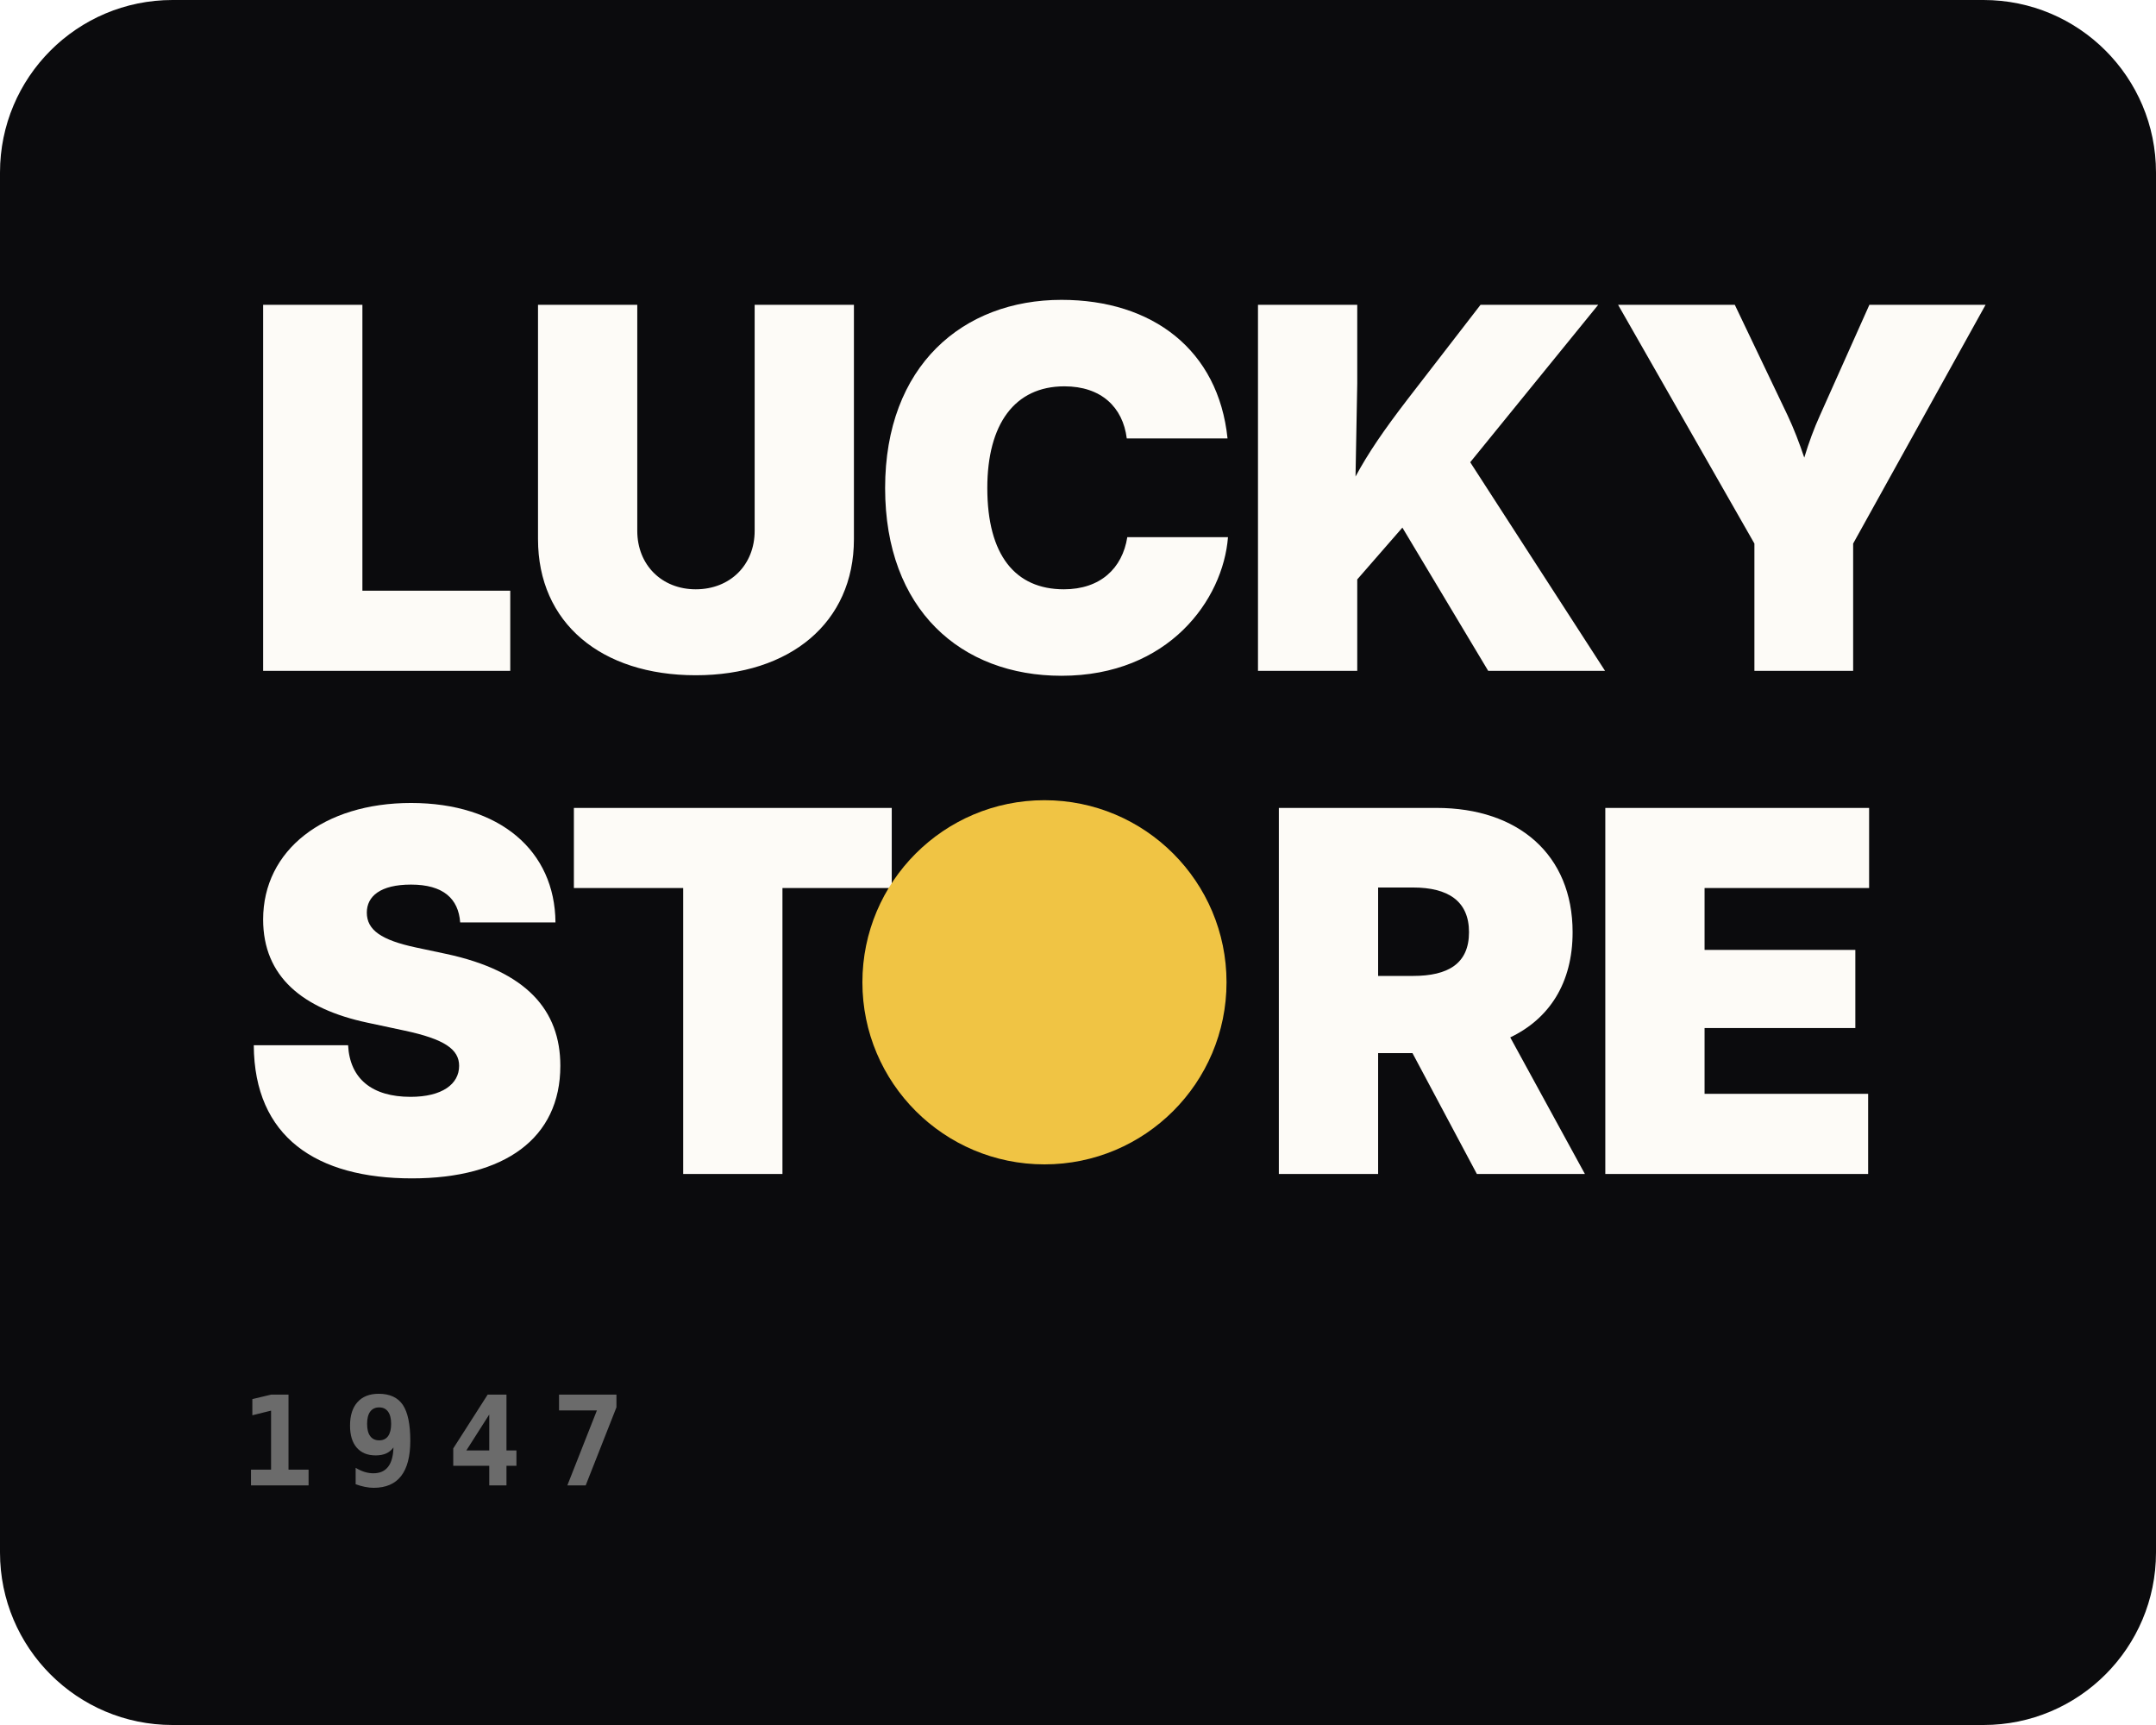
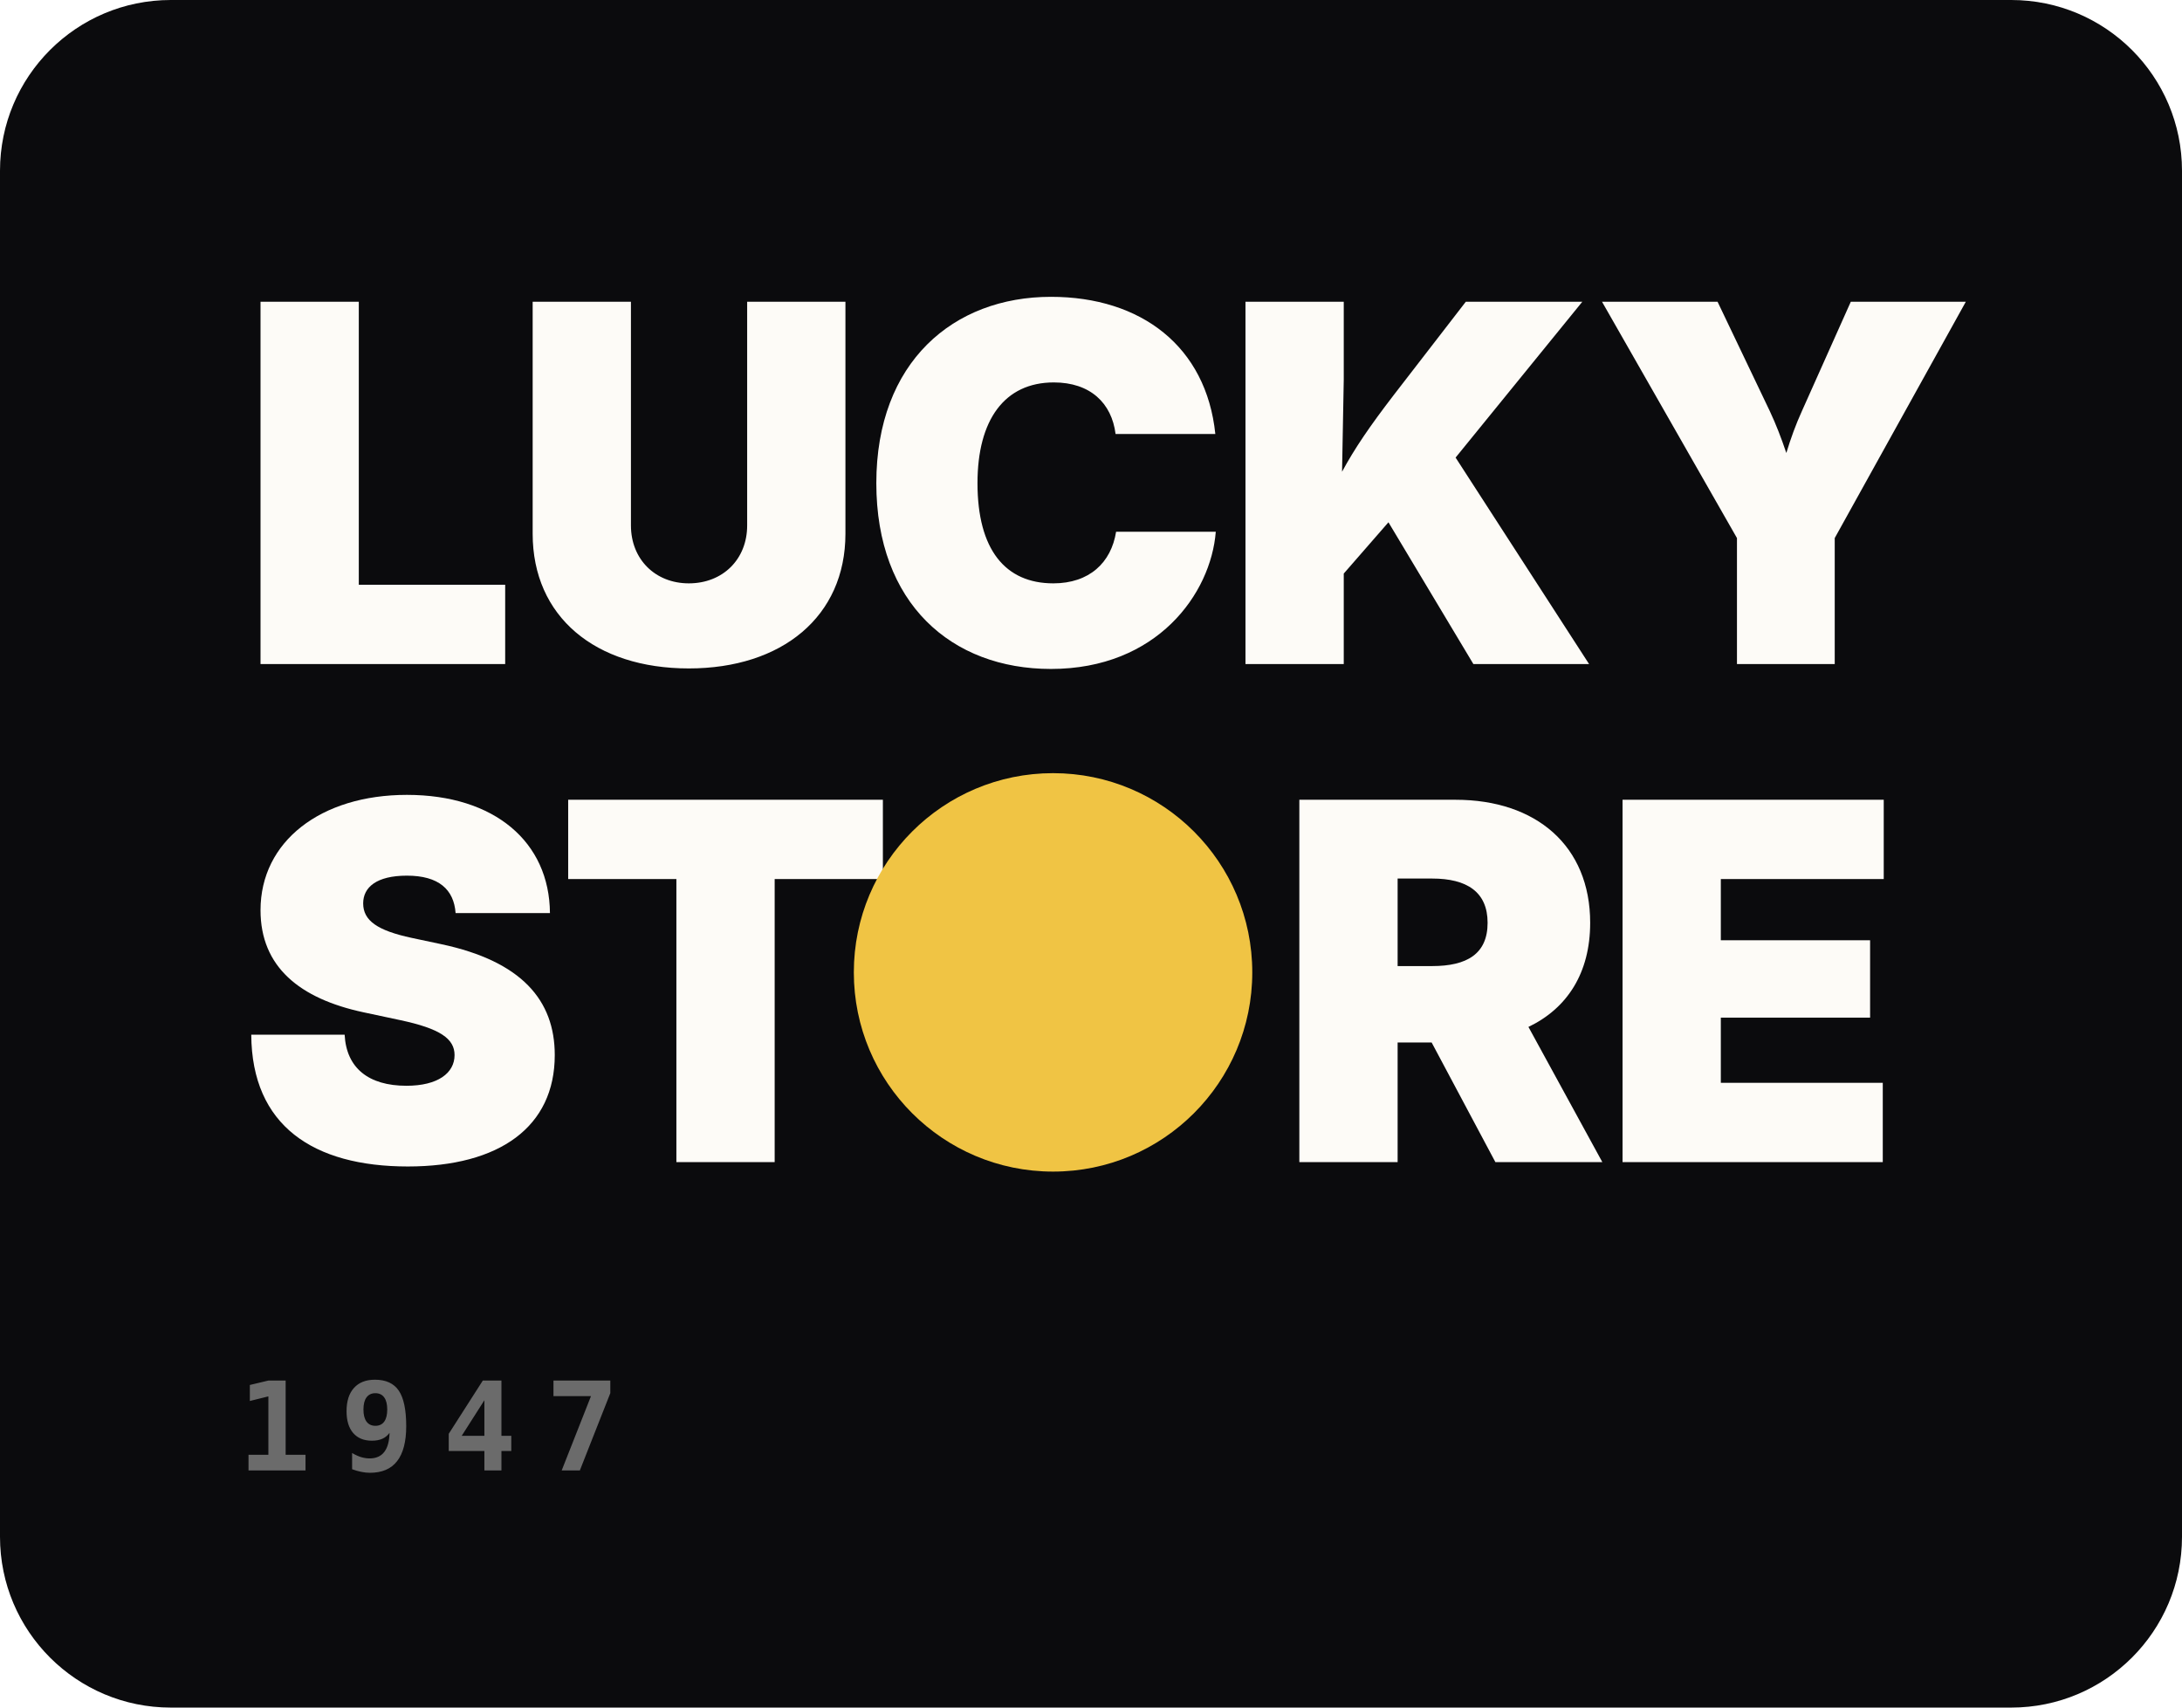
- <svg xmlns="http://www.w3.org/2000/svg" viewBox="0 0 450 360" width="450" height="360">
-   <rect width="450" height="360" rx="36" fill="#0B0B0D" id="bg" />
+ <svg xmlns="http://www.w3.org/2000/svg" viewBox="0 0 460 360" width="460" height="360">
+   <rect width="460" height="360" rx="36" fill="#0B0B0D" id="bg" />
  <g id="logo-dark-inverse">
    <text x="50" y="140" font-family="'Geist','Inter','Helvetica Neue',Arial,sans-serif" font-size="105" font-weight="900" fill="#FDFBF7" text-anchor="start" letter-spacing="-2" id="line-lucky">LUCKY</text>
    <text x="50" y="245" font-family="'Geist','Inter','Helvetica Neue',Arial,sans-serif" font-size="105" font-weight="900" fill="#FDFBF7" text-anchor="start" letter-spacing="-2" id="st-part">ST</text>
-     <circle cx="218" cy="205" r="38" fill="#f0c444" id="dot-o" />
-     <text x="262" y="245" font-family="'Geist','Inter','Helvetica Neue',Arial,sans-serif" font-size="105" font-weight="900" fill="#FDFBF7" text-anchor="start" letter-spacing="-2" id="re-part">RE</text>
+     <circle cx="222" cy="205" r="42" fill="#f0c444" id="dot-o" />
+     <text x="269" y="245" font-family="'Geist','Inter','Helvetica Neue',Arial,sans-serif" font-size="105" font-weight="900" fill="#FDFBF7" text-anchor="start" letter-spacing="-2" id="re-part">RE</text>
    <text x="50" y="310" font-family="'Geist Mono','JetBrains Mono','SF Mono',monospace" font-size="26" font-weight="600" fill="#6B6B6B" text-anchor="start" letter-spacing="6" id="year">1947</text>
  </g>
</svg>
